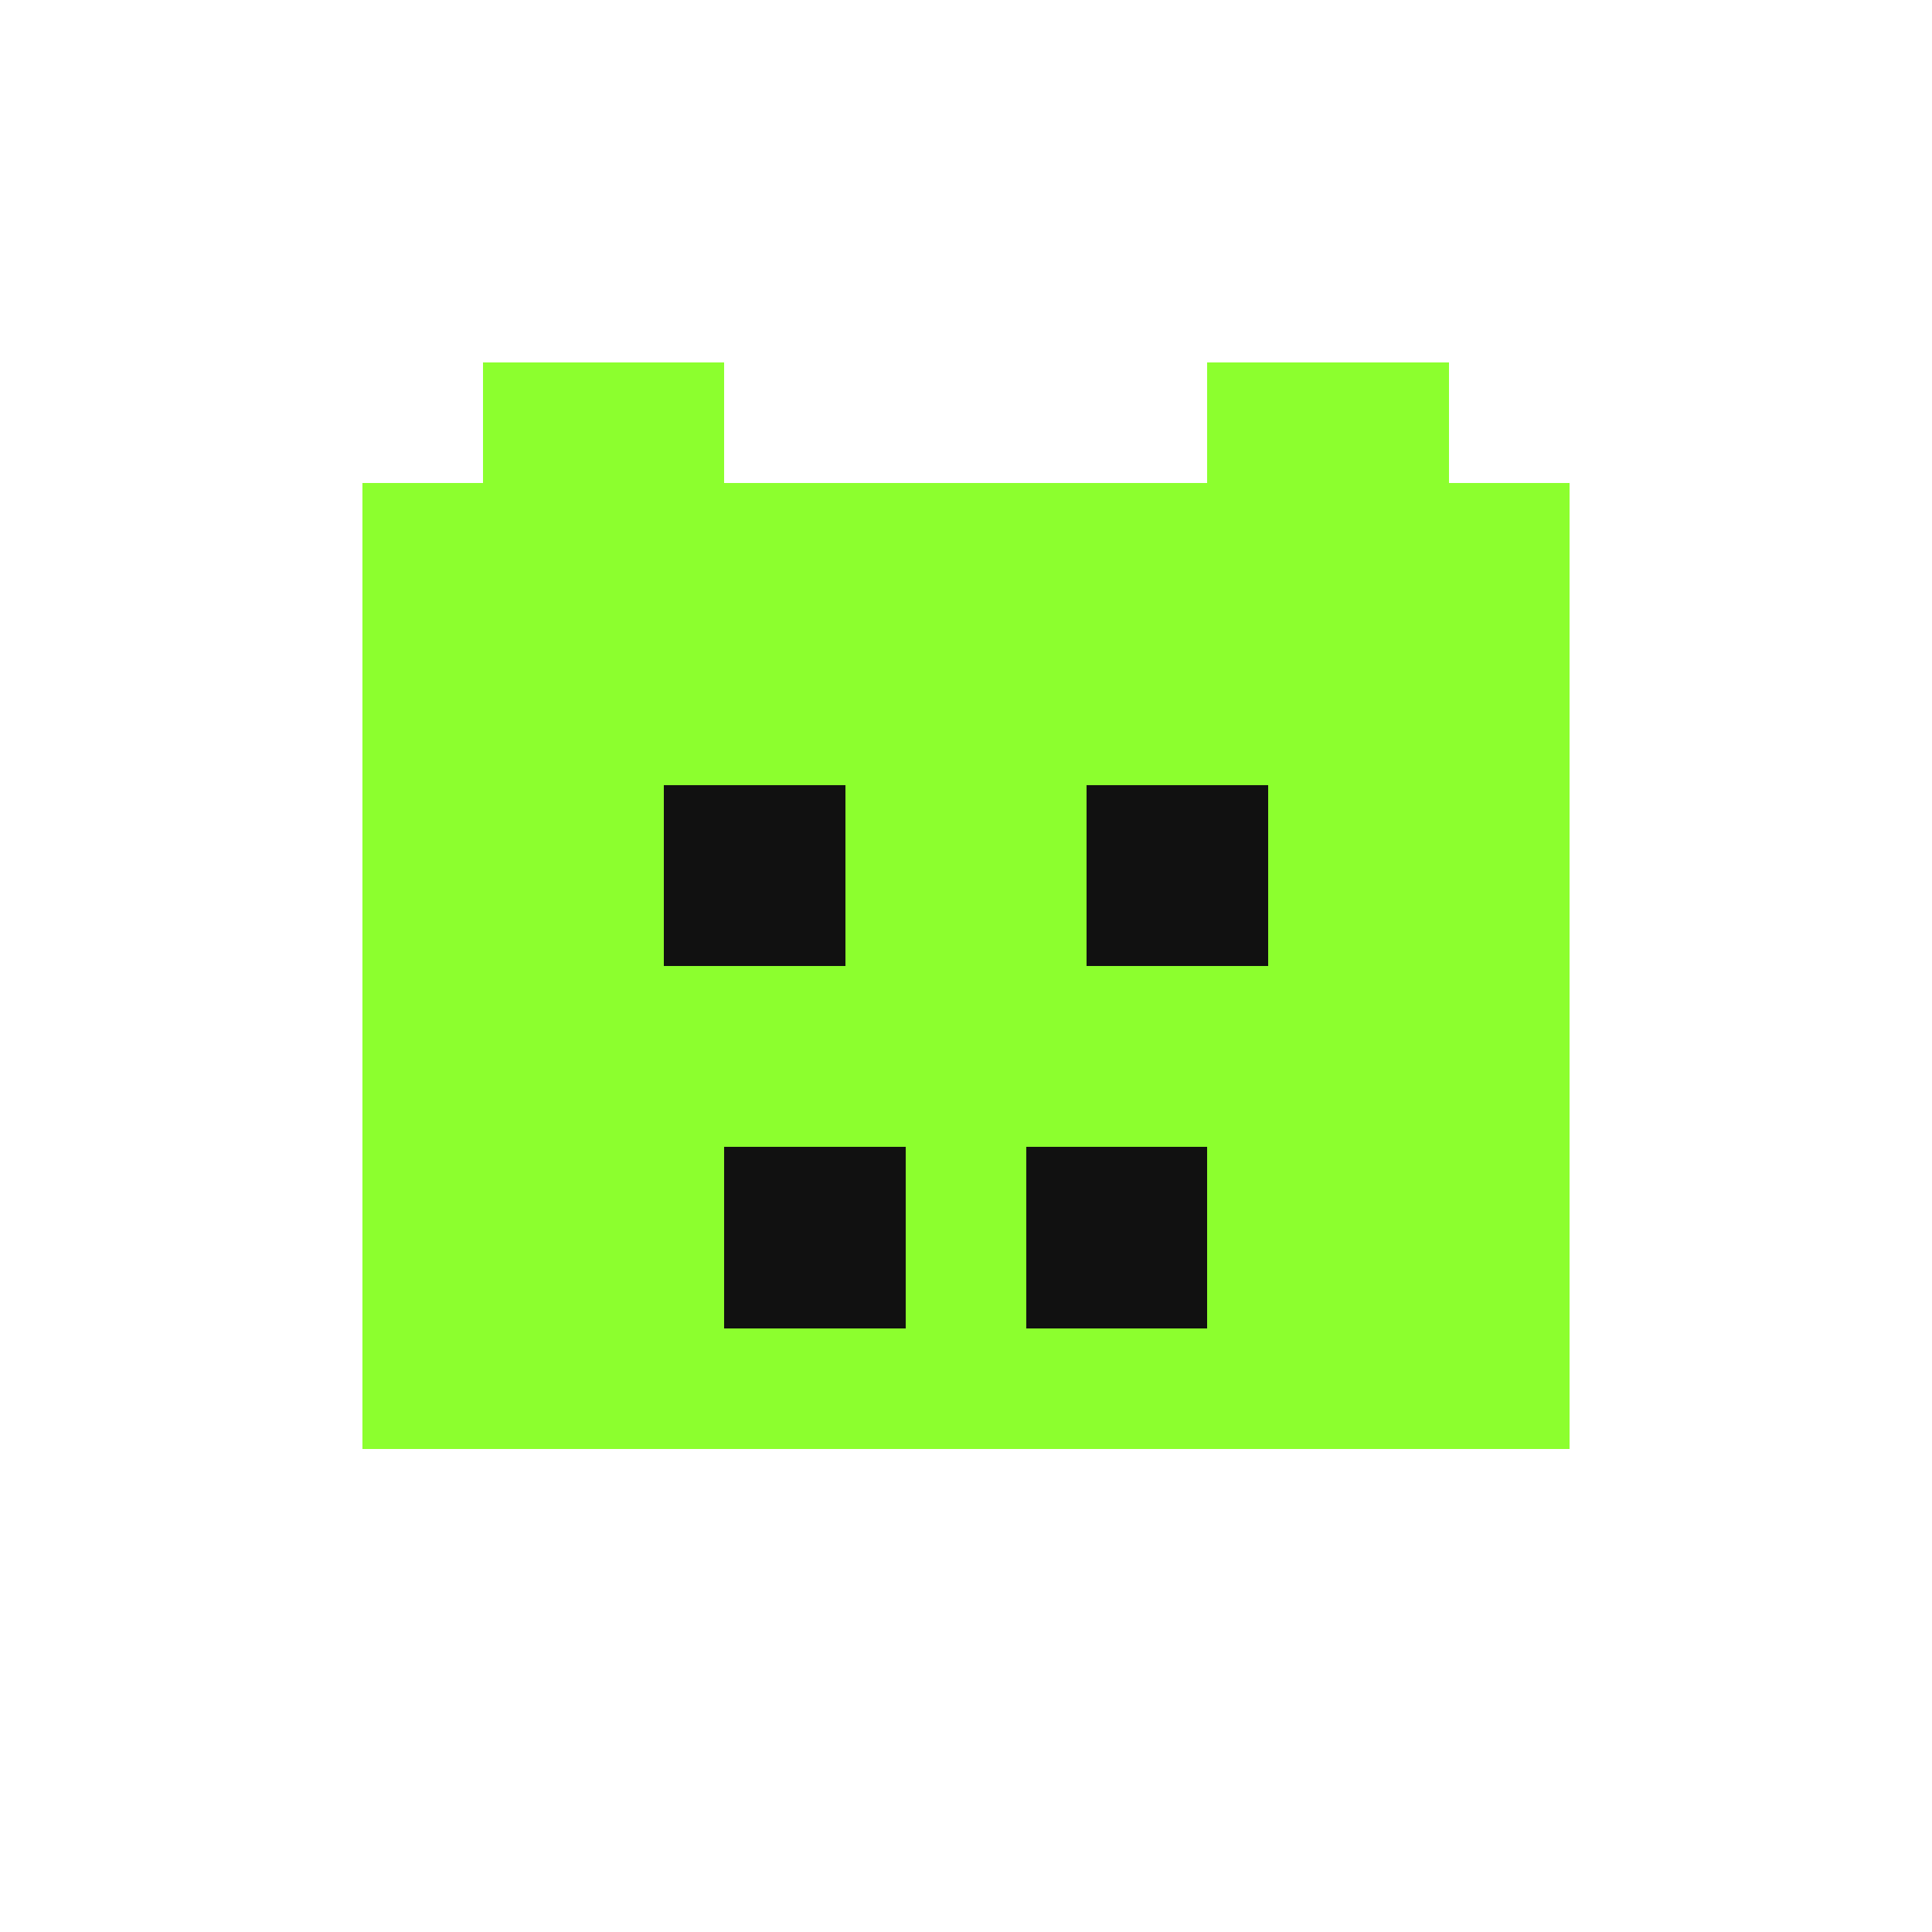
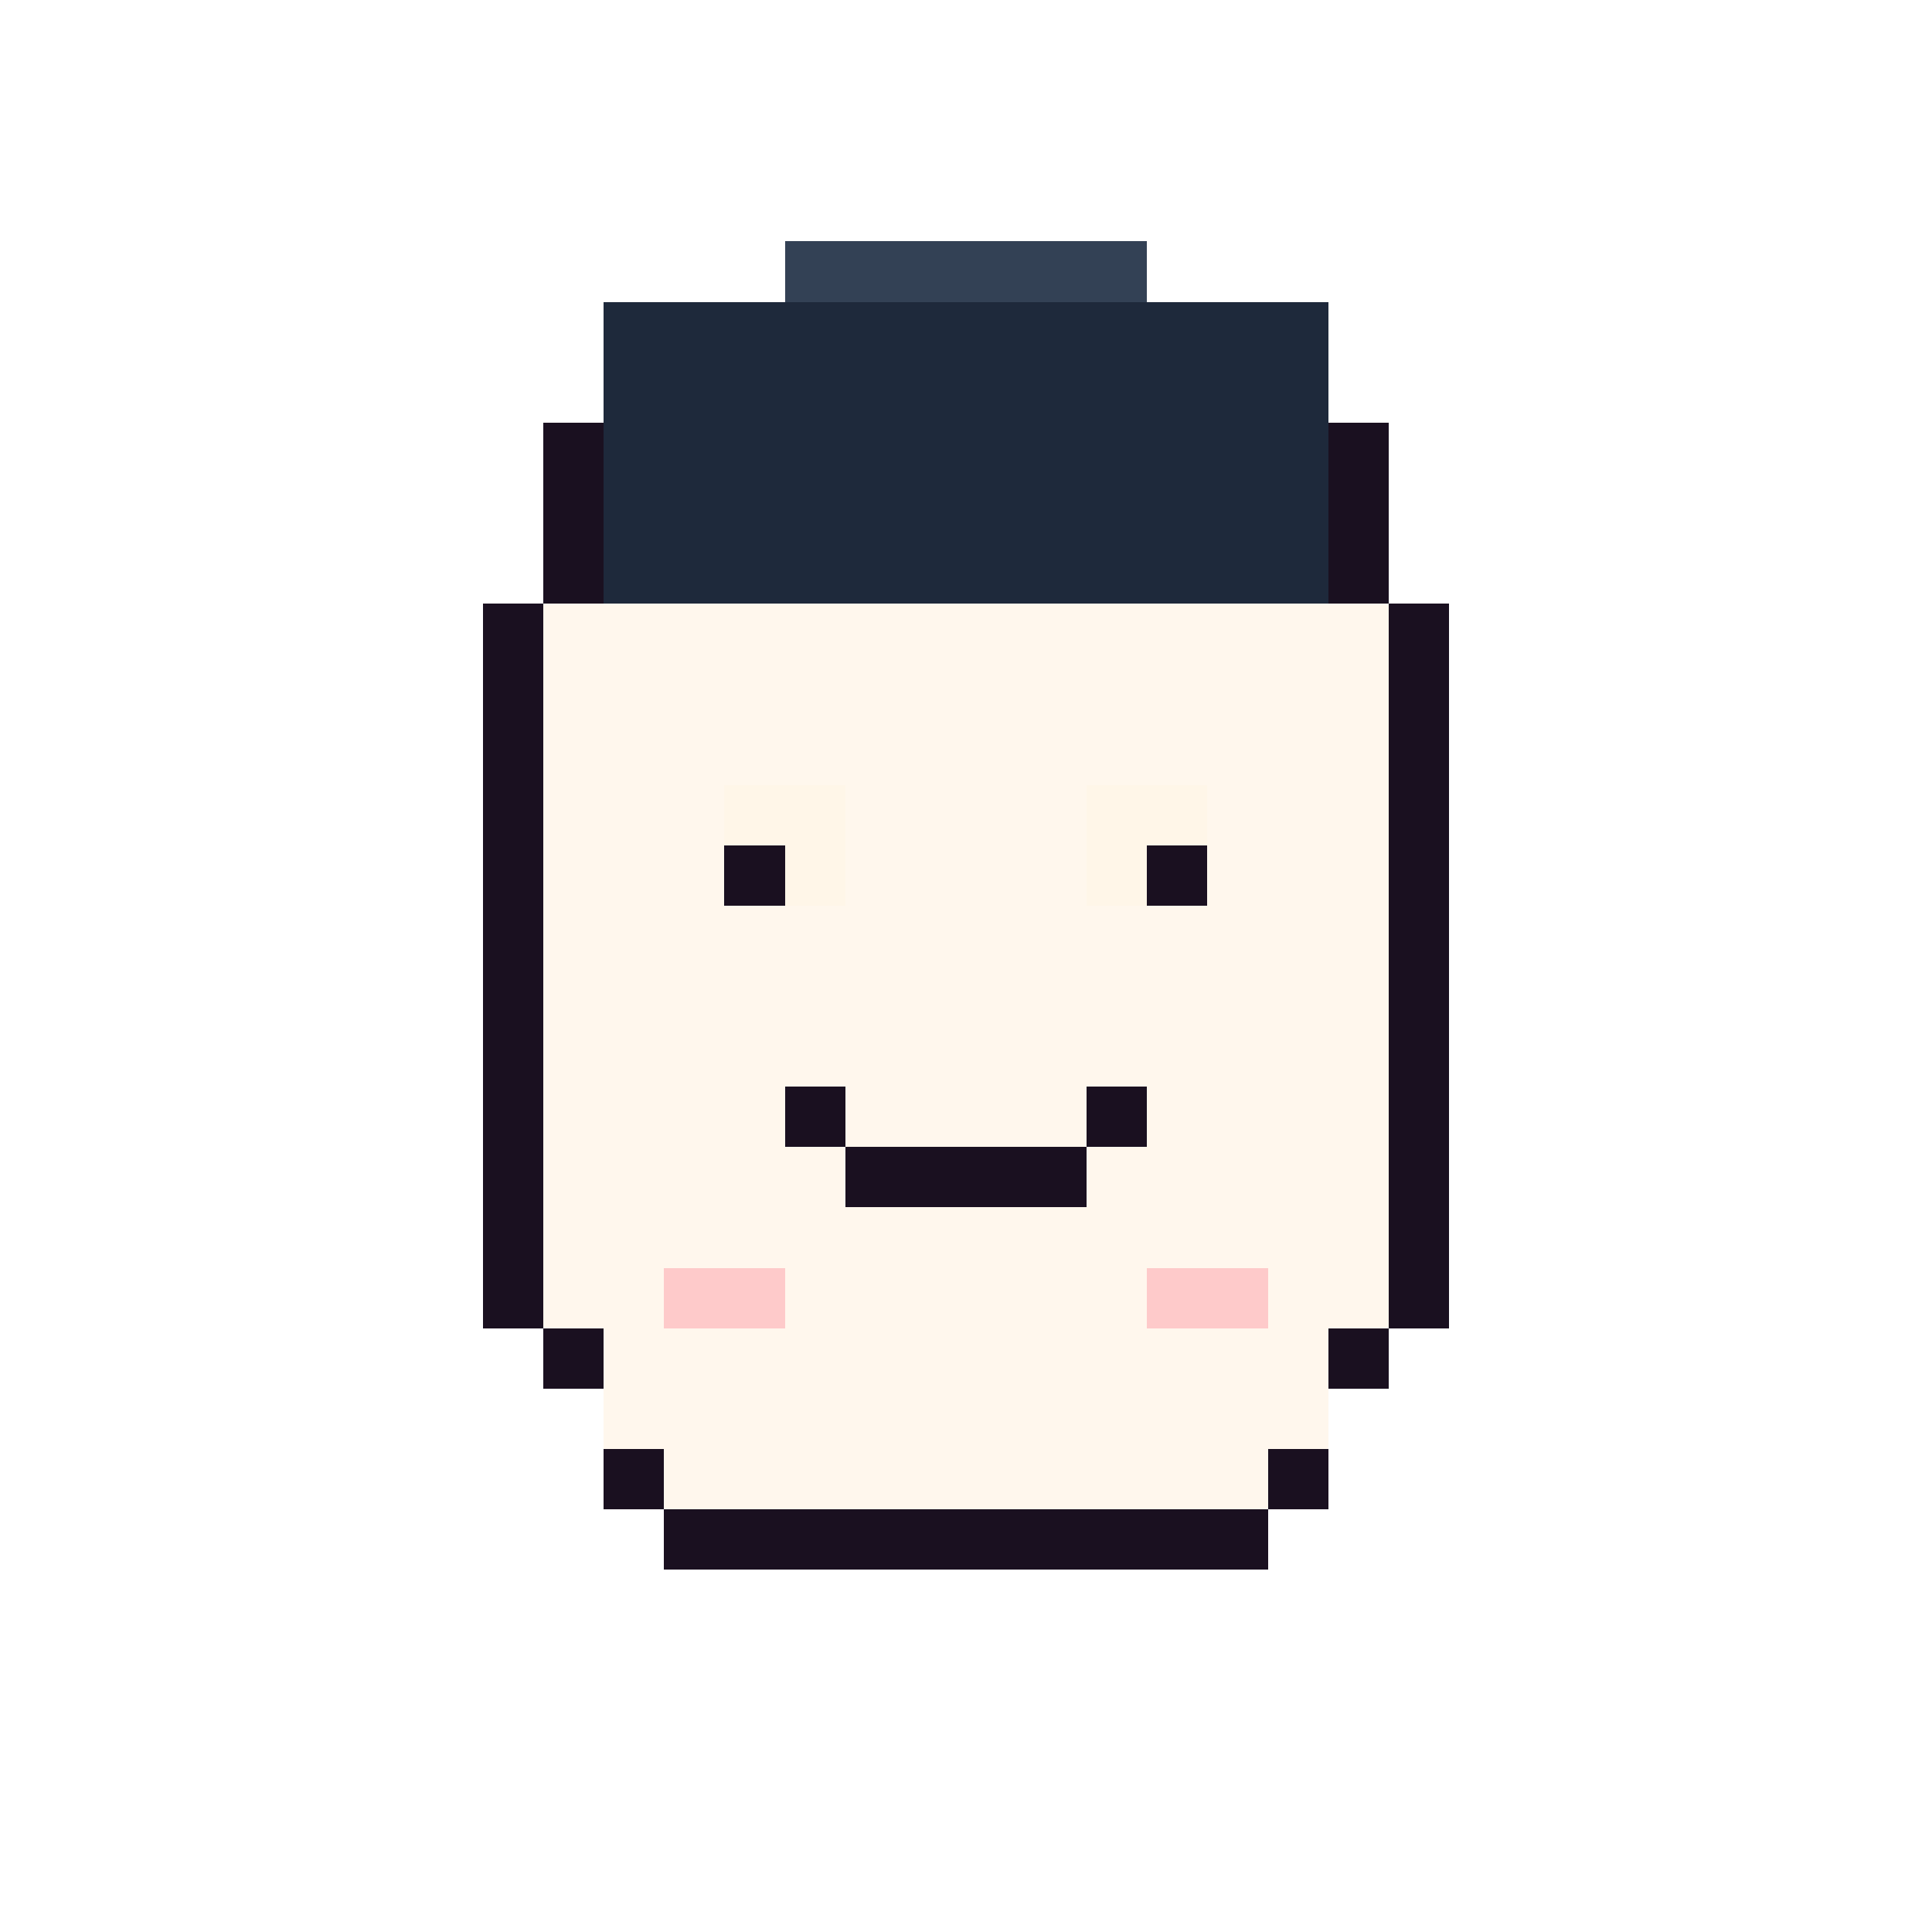
- <svg xmlns="http://www.w3.org/2000/svg" width="32" height="32" viewBox="0 0 32 32" shape-rendering="crispEdges">
-   <rect x="6" y="8" width="20" height="16" fill="#8CFF2E" />
-   <rect x="8" y="6" width="4" height="4" fill="#8CFF2E" />
-   <rect x="20" y="6" width="4" height="4" fill="#8CFF2E" />
-   <rect x="11" y="13" width="3" height="3" fill="#111" />
-   <rect x="18" y="13" width="3" height="3" fill="#111" />
-   <rect x="12" y="19" width="3" height="3" fill="#111" />
-   <rect x="17" y="19" width="3" height="3" fill="#111" />
+ <svg xmlns="http://www.w3.org/2000/svg" viewBox="0 0 32 32" width="32" height="32" shape-rendering="crispEdges">
+   <style>
+   @media (prefers-reduced-motion: no-preference) {
+     .idle { animation: face-flicker 0.7s steps(1, end) infinite; }
+     .lid { animation: blink 2.3s steps(1, end) infinite; animation-delay: 0.9s; }
+   }
+   .lid { opacity: 0; }
+   @keyframes blink {
+     0%, 88%, 100% { opacity: 0; }
+     90%, 94% { opacity: 1; }
+   }
+   @keyframes face-flicker {
+     0%, 100% { opacity: 1; }
+     6% { opacity: 0.82; }
+     8% { opacity: 1; }
+     40% { opacity: 1; }
+     43% { opacity: 0.88; }
+     45% { opacity: 1; }
+     72% { opacity: 1; }
+     74% { opacity: 0.9; }
+     76% { opacity: 1; }
+   }
+ </style>
+   <g class="idle">
+     <rect x="10" y="6" width="12" height="1" fill="#1A1020" />
+     <rect x="9" y="7" width="1" height="3" fill="#1A1020" />
+     <rect x="22" y="7" width="1" height="3" fill="#1A1020" />
+     <rect x="10" y="7" width="12" height="3" fill="#1E293B" />
+     <rect x="8" y="10" width="1" height="12" fill="#1A1020" />
+     <rect x="23" y="10" width="1" height="12" fill="#1A1020" />
+     <rect x="9" y="10" width="14" height="12" fill="#FFF7ED" />
+     <rect x="9" y="13" width="3" height="2" fill="#FFF7ED" />
+     <rect x="12" y="13" width="2" height="2" fill="#FFF6E8" class="eye" />
+     <rect x="18" y="13" width="2" height="2" fill="#FFF6E8" class="eye" />
+     <rect x="20" y="13" width="3" height="2" fill="#FFF7ED" />
+     <rect x="12" y="14" width="1" height="1" fill="#1A1020" class="pupil" />
+     <rect x="19" y="14" width="1" height="1" fill="#1A1020" class="pupil" />
+     <rect x="13" y="18" width="1" height="1" fill="#1A1020" />
+     <rect x="18" y="18" width="1" height="1" fill="#1A1020" />
+     <rect x="14" y="19" width="4" height="1" fill="#1A1020" />
+     <rect x="11" y="21" width="2" height="1" fill="#FECACA" />
+     <rect x="19" y="21" width="2" height="1" fill="#FECACA" />
+     <rect x="9" y="22" width="1" height="1" fill="#1A1020" />
+     <rect x="22" y="22" width="1" height="1" fill="#1A1020" />
+     <rect x="10" y="22" width="12" height="2" fill="#FFF7ED" />
+     <rect x="10" y="24" width="1" height="1" fill="#1A1020" />
+     <rect x="21" y="24" width="1" height="1" fill="#1A1020" />
+     <rect x="11" y="24" width="10" height="1" fill="#FFF7ED" />
+     <rect x="11" y="25" width="10" height="1" fill="#1A1020" />
+     <rect x="10" y="5" width="12" height="3" fill="#1E293B" />
+     <rect x="13" y="4" width="6" height="1" fill="#334155" />
+     <rect class="lid" x="12" y="13" width="2" height="2" fill="#FFF7ED" />
+     <rect class="lid" x="18" y="13" width="2" height="2" fill="#FFF7ED" />
+   </g>
</svg>
